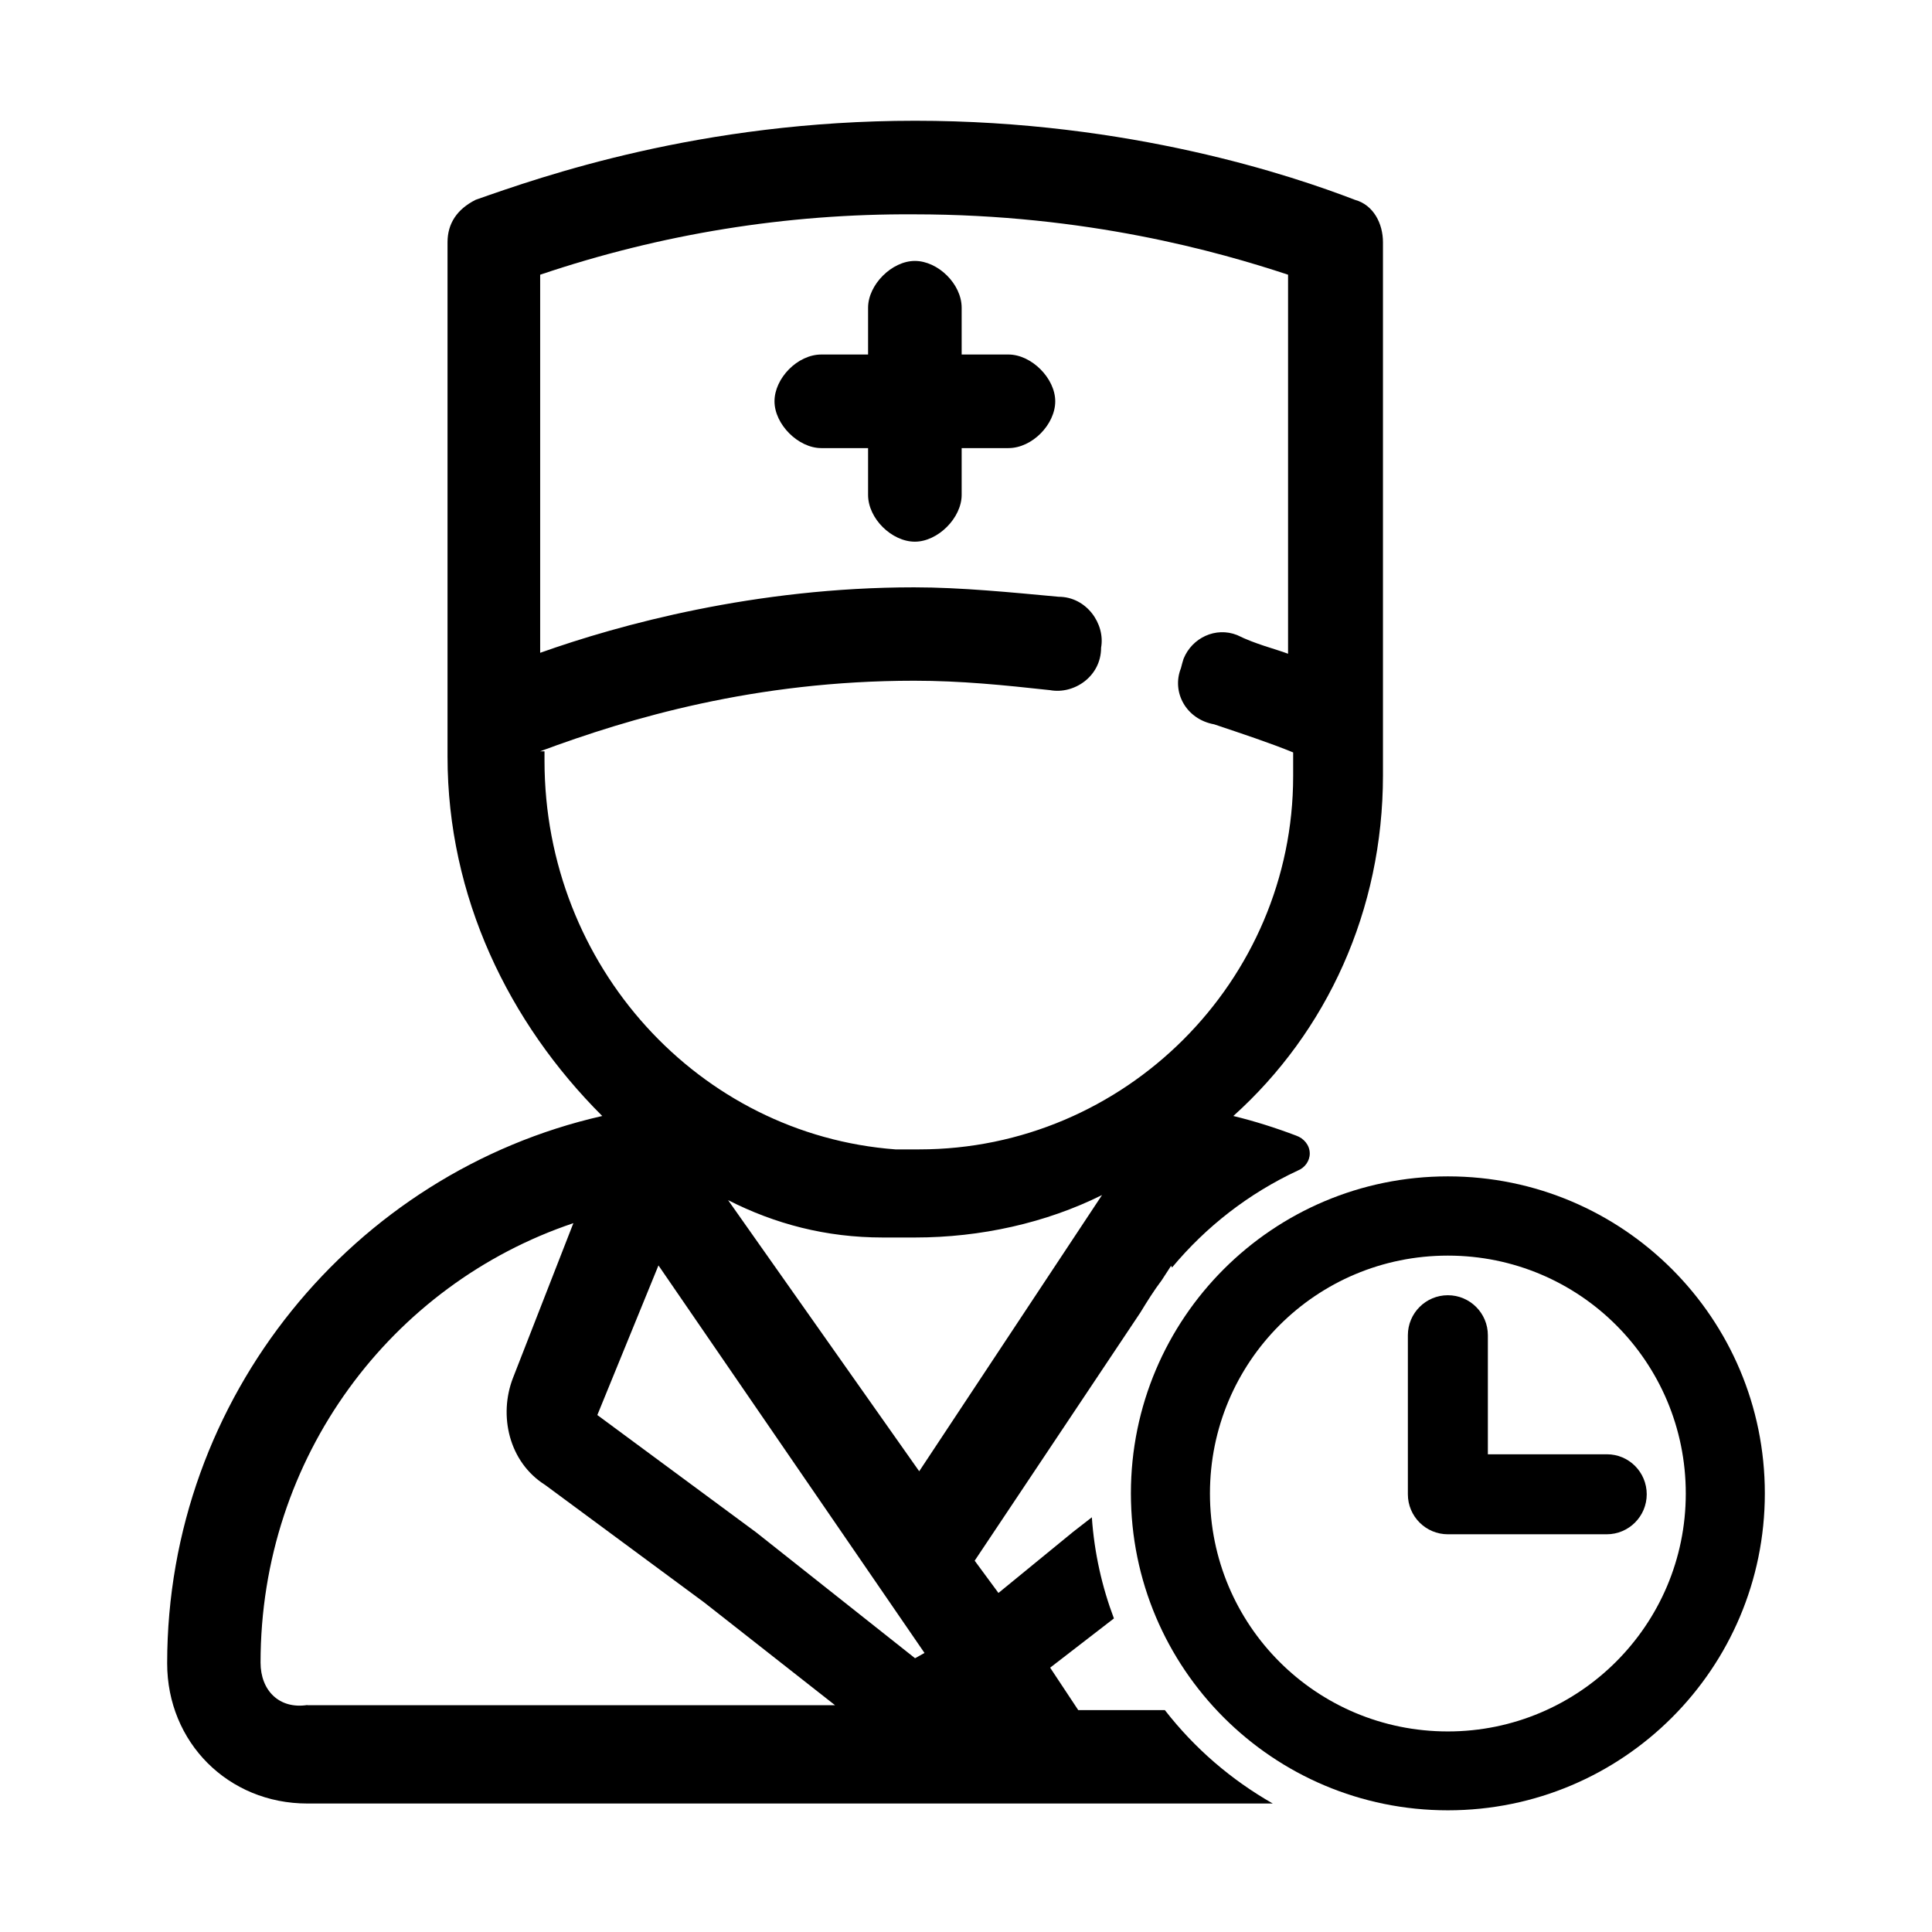
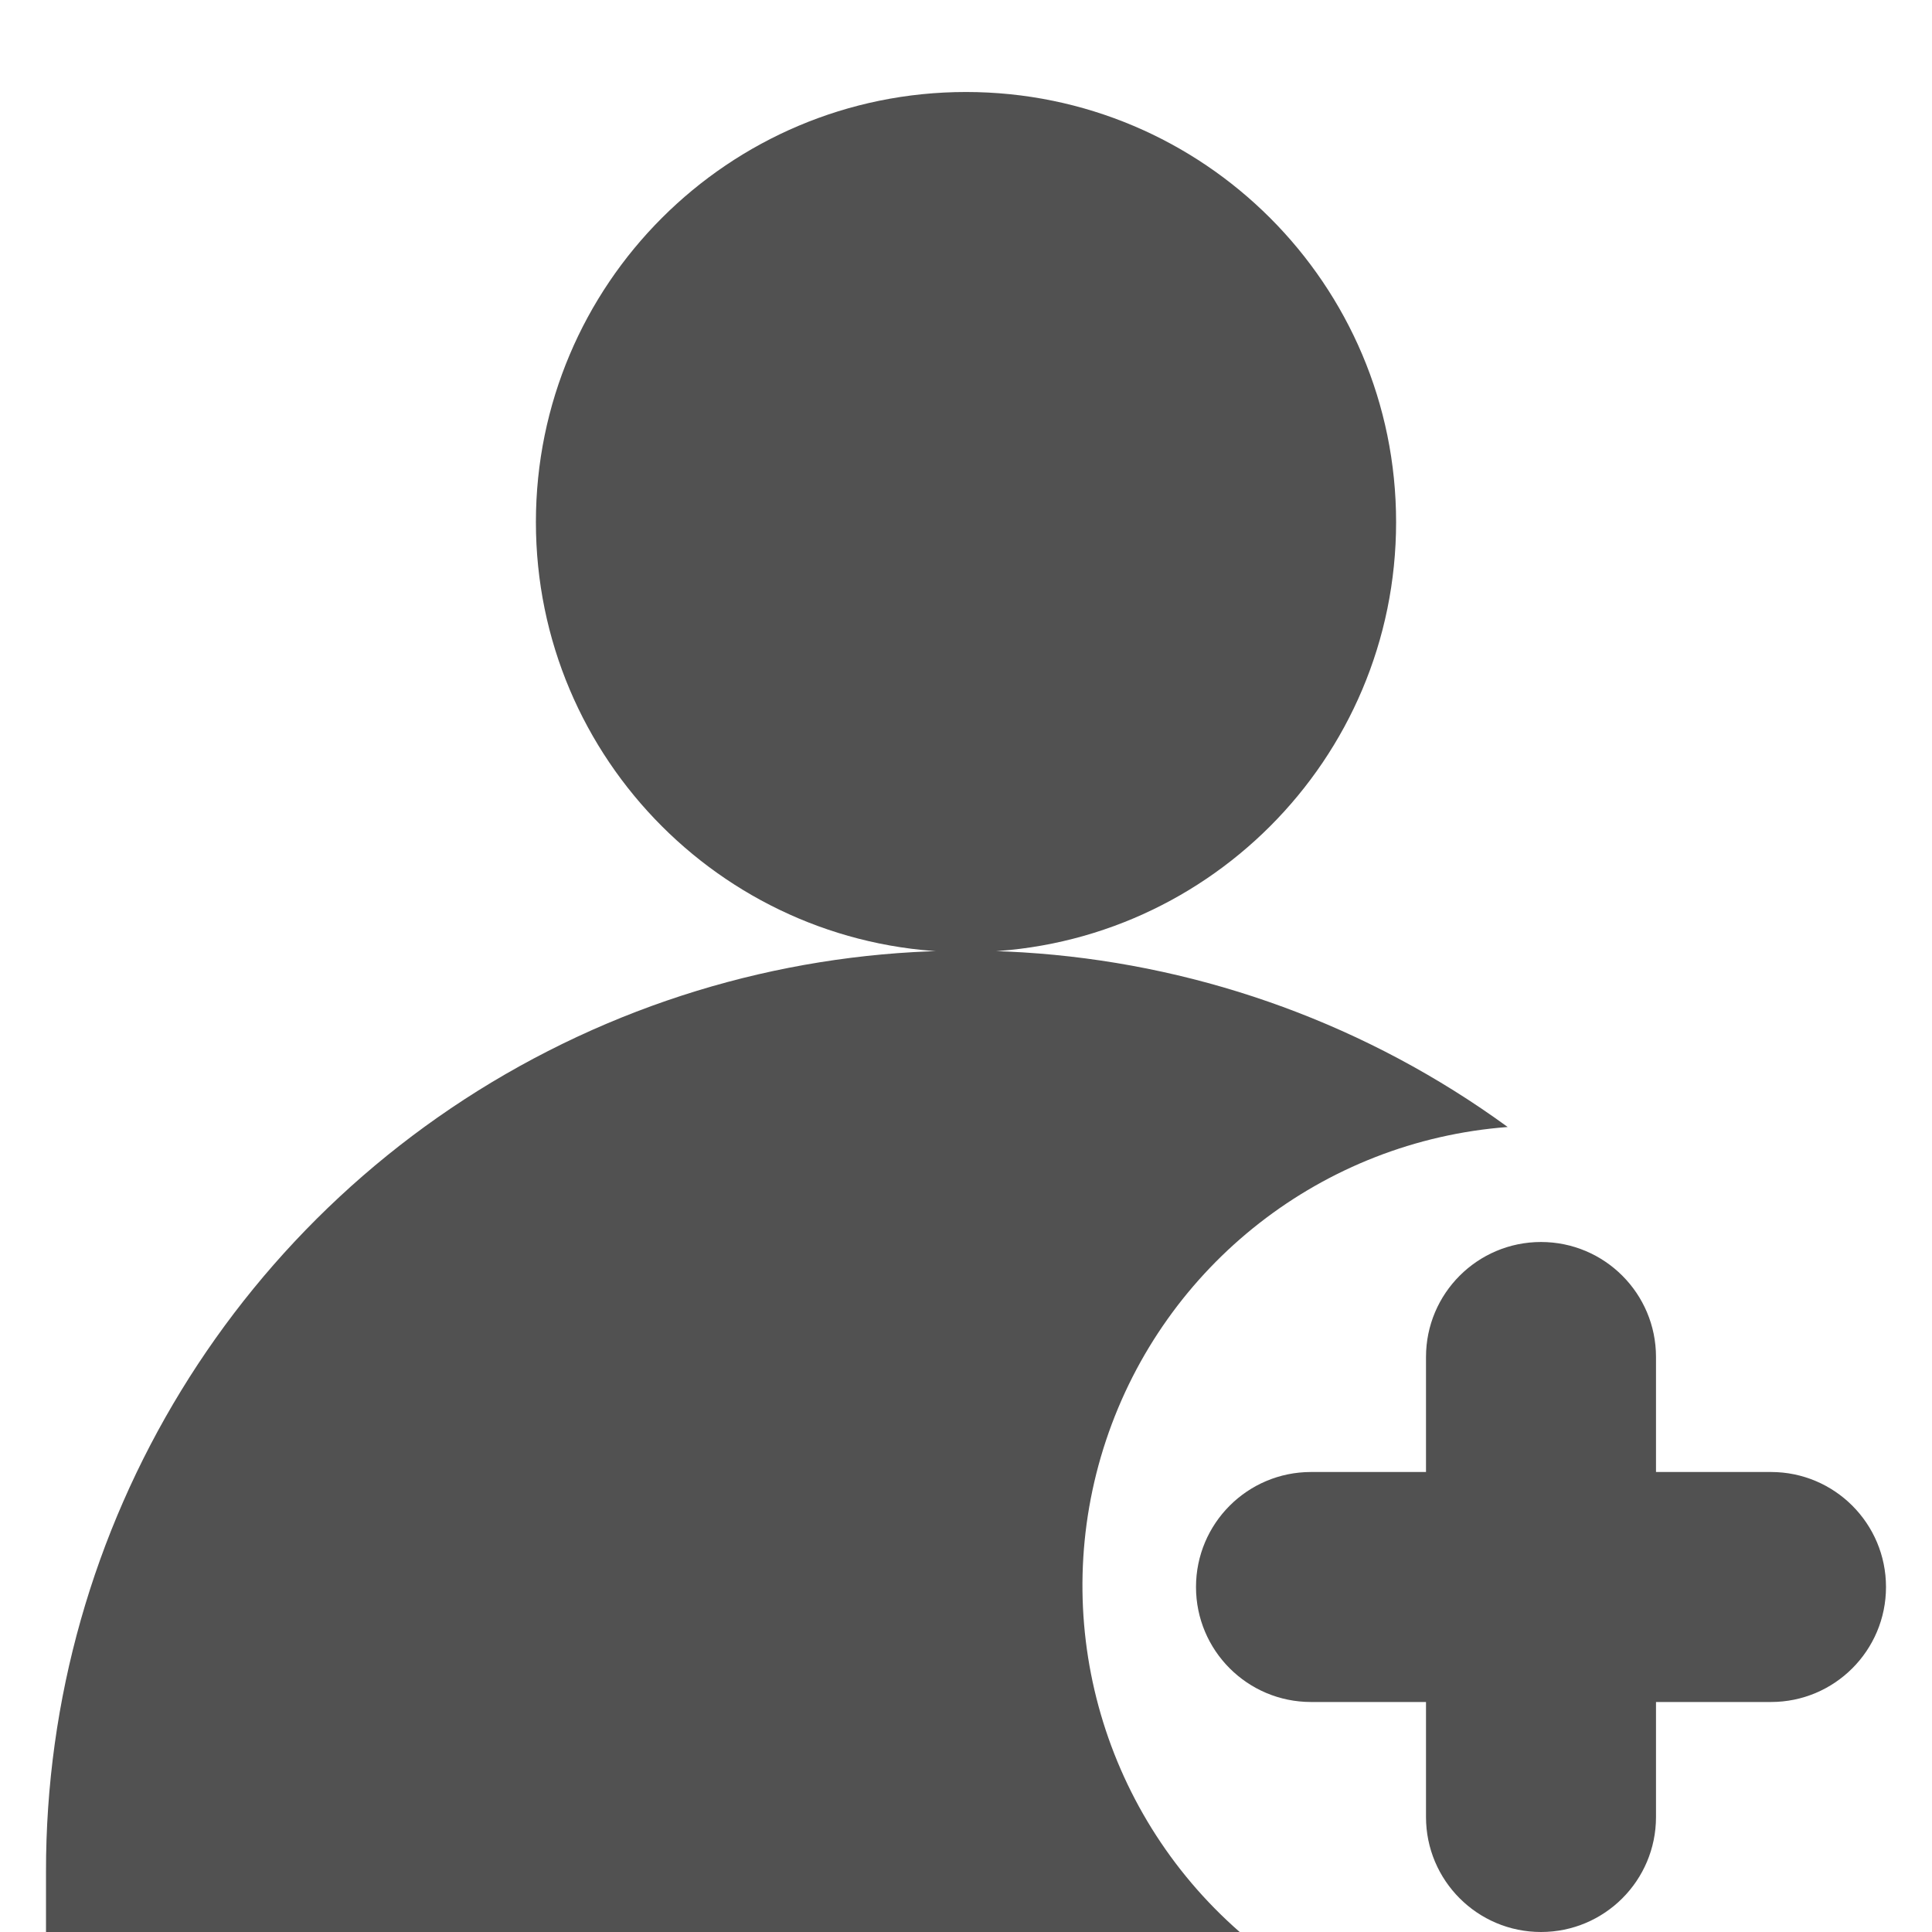
- <svg xmlns="http://www.w3.org/2000/svg" t="1716602214256" class="icon" viewBox="0 0 1024 1024" version="1.1" p-id="21210" width="200" height="200">
-   <path d="M767.4 623.5c-92.8 0-168 75.2-168 168s75.2 168 168 168 168-75.2 168-168-75.2-168-168-168z m0 294.2c-69.8 0-126.1-56.3-126.1-126.1s56.3-126.1 126.1-126.1 126.1 56.3 126.1 126.1-56.7 126.1-126.1 126.1z" p-id="21211" />
-   <path d="M851.7 770.8h-63.1v-63.1c0-11.7-9.5-21.2-21.2-21.2s-21.2 9.5-21.2 21.2V792c0 11.7 9.5 21.2 21.2 21.2h84.2c11.7 0 21.2-9.5 21.2-21.2s-9.4-21.2-21.1-21.2zM534.5 187.9h-24.8v-24.8c0-12.6-12.6-24.8-24.8-24.8s-24.8 12.6-24.8 24.8v24.8h-24.8c-12.6 0-24.8 12.6-24.8 24.8 0 12.2 12.6 24.8 24.8 24.8h24.8v24.8c0 12.6 12.6 24.8 24.8 24.8s24.8-12.6 24.8-24.8v-24.8h24.8c12.6 0 24.8-12.6 24.8-24.8 0-12.2-12.6-24.8-24.8-24.8z" p-id="21212" />
-   <path d="M617.4 906.4h-45.9l-14.9-22.5 33.8-26.1c-6.3-16.7-10.4-34.7-11.7-53.6l-9.9 7.7-39.6 32.4-12.6-17.1 87.8-131.5c3.6-5.9 7.2-11.7 11.3-17.1l5-7.7 0.5 0.9c18-21.6 40.5-39.2 66.7-51.4 3.6-1.4 6.3-5 6.3-9 0-4.5-3.2-8.1-7.2-9.5-10.8-4.1-22.1-7.7-33.3-10.4 49.6-44.6 79.3-109 79.3-180.6V128.4c0-9.9-5-19.8-14.9-22.5C685.4 93.3 598.9 64 485 64s-198.2 29.7-232.9 41.9c-9.9 5-14.9 12.6-14.9 22.5V401c0 74.3 32.4 141 82 190.5C187.7 621.3 88.6 740.2 88.6 881.6c0 41.9 32.4 74.3 74.3 74.3h511.7c-22.1-12.6-41.4-29.2-57.2-49.5zM487.2 779.8L385.9 636.1c24.8 12.6 51.8 19.8 82 19.8H485c34.7 0 69.4-7.7 99.1-22.5l-96.9 146.4zM288.6 403.2v-5h-2.3c47.3-17.6 114-37.4 198.2-37.4 24.8 0 47.3 2.3 72.1 5 12.6 2.3 27-7.2 27-22.5 2.3-12.6-7.7-27-22.5-27-24.8-2.3-51.8-5-76.6-5-84.2 0-156.3 19.8-198.2 34.7V145.6c64-21.6 130.6-32.4 198.2-32 91.4 0 161.3 19.8 198.2 32v200.9c-7.2-2.7-17.1-5-27-9.9-11.3-4.5-23.9 1.4-28.4 12.6-0.5 1.4-0.9 3.2-1.4 5-5 12.6 2.7 27 17.6 29.7 14.9 5 29.7 9.9 41.9 14.9v12.6c0 108.6-89.2 197.8-198.2 197.8h-12.6c-104-7.8-186-97-186-206zM162.9 903.7c-14.9 2.3-24.8-7.7-24.8-22.5 0-109 69.4-200.5 165.8-232.9l-32 82c-7.7 19.8-2.3 44.6 17.1 56.8l84.2 62.2 69.4 54.5H162.9zM485 878.9l-84.2-66.7-84.2-62.2 32.4-79.3 141 205.4-5 2.8z" p-id="21213" />
+ <svg xmlns="http://www.w3.org/2000/svg" t="1716792673220" class="icon" viewBox="0 0 1024 1024" version="1.1" p-id="13951" width="200" height="200">
+   <path d="M512 504.686A227.962 227.962 0 1 0 512 48.762a227.962 227.962 0 0 0 0 455.924z m287.11 92.648A487.619 487.619 0 0 0 24.381 992.305V1024h632.686a243.81 243.81 0 0 1 142.043-426.667zM938.667 780.19H877.715v-60.952a60.952 60.952 0 0 0-121.905 0V780.19h-60.952a60.952 60.952 0 1 0 0 121.905H755.81v60.952a60.952 60.952 0 1 0 121.905 0V902.095h60.952a60.952 60.952 0 0 0 0-121.905z" p-id="13952" fill="#515151" />
</svg>
